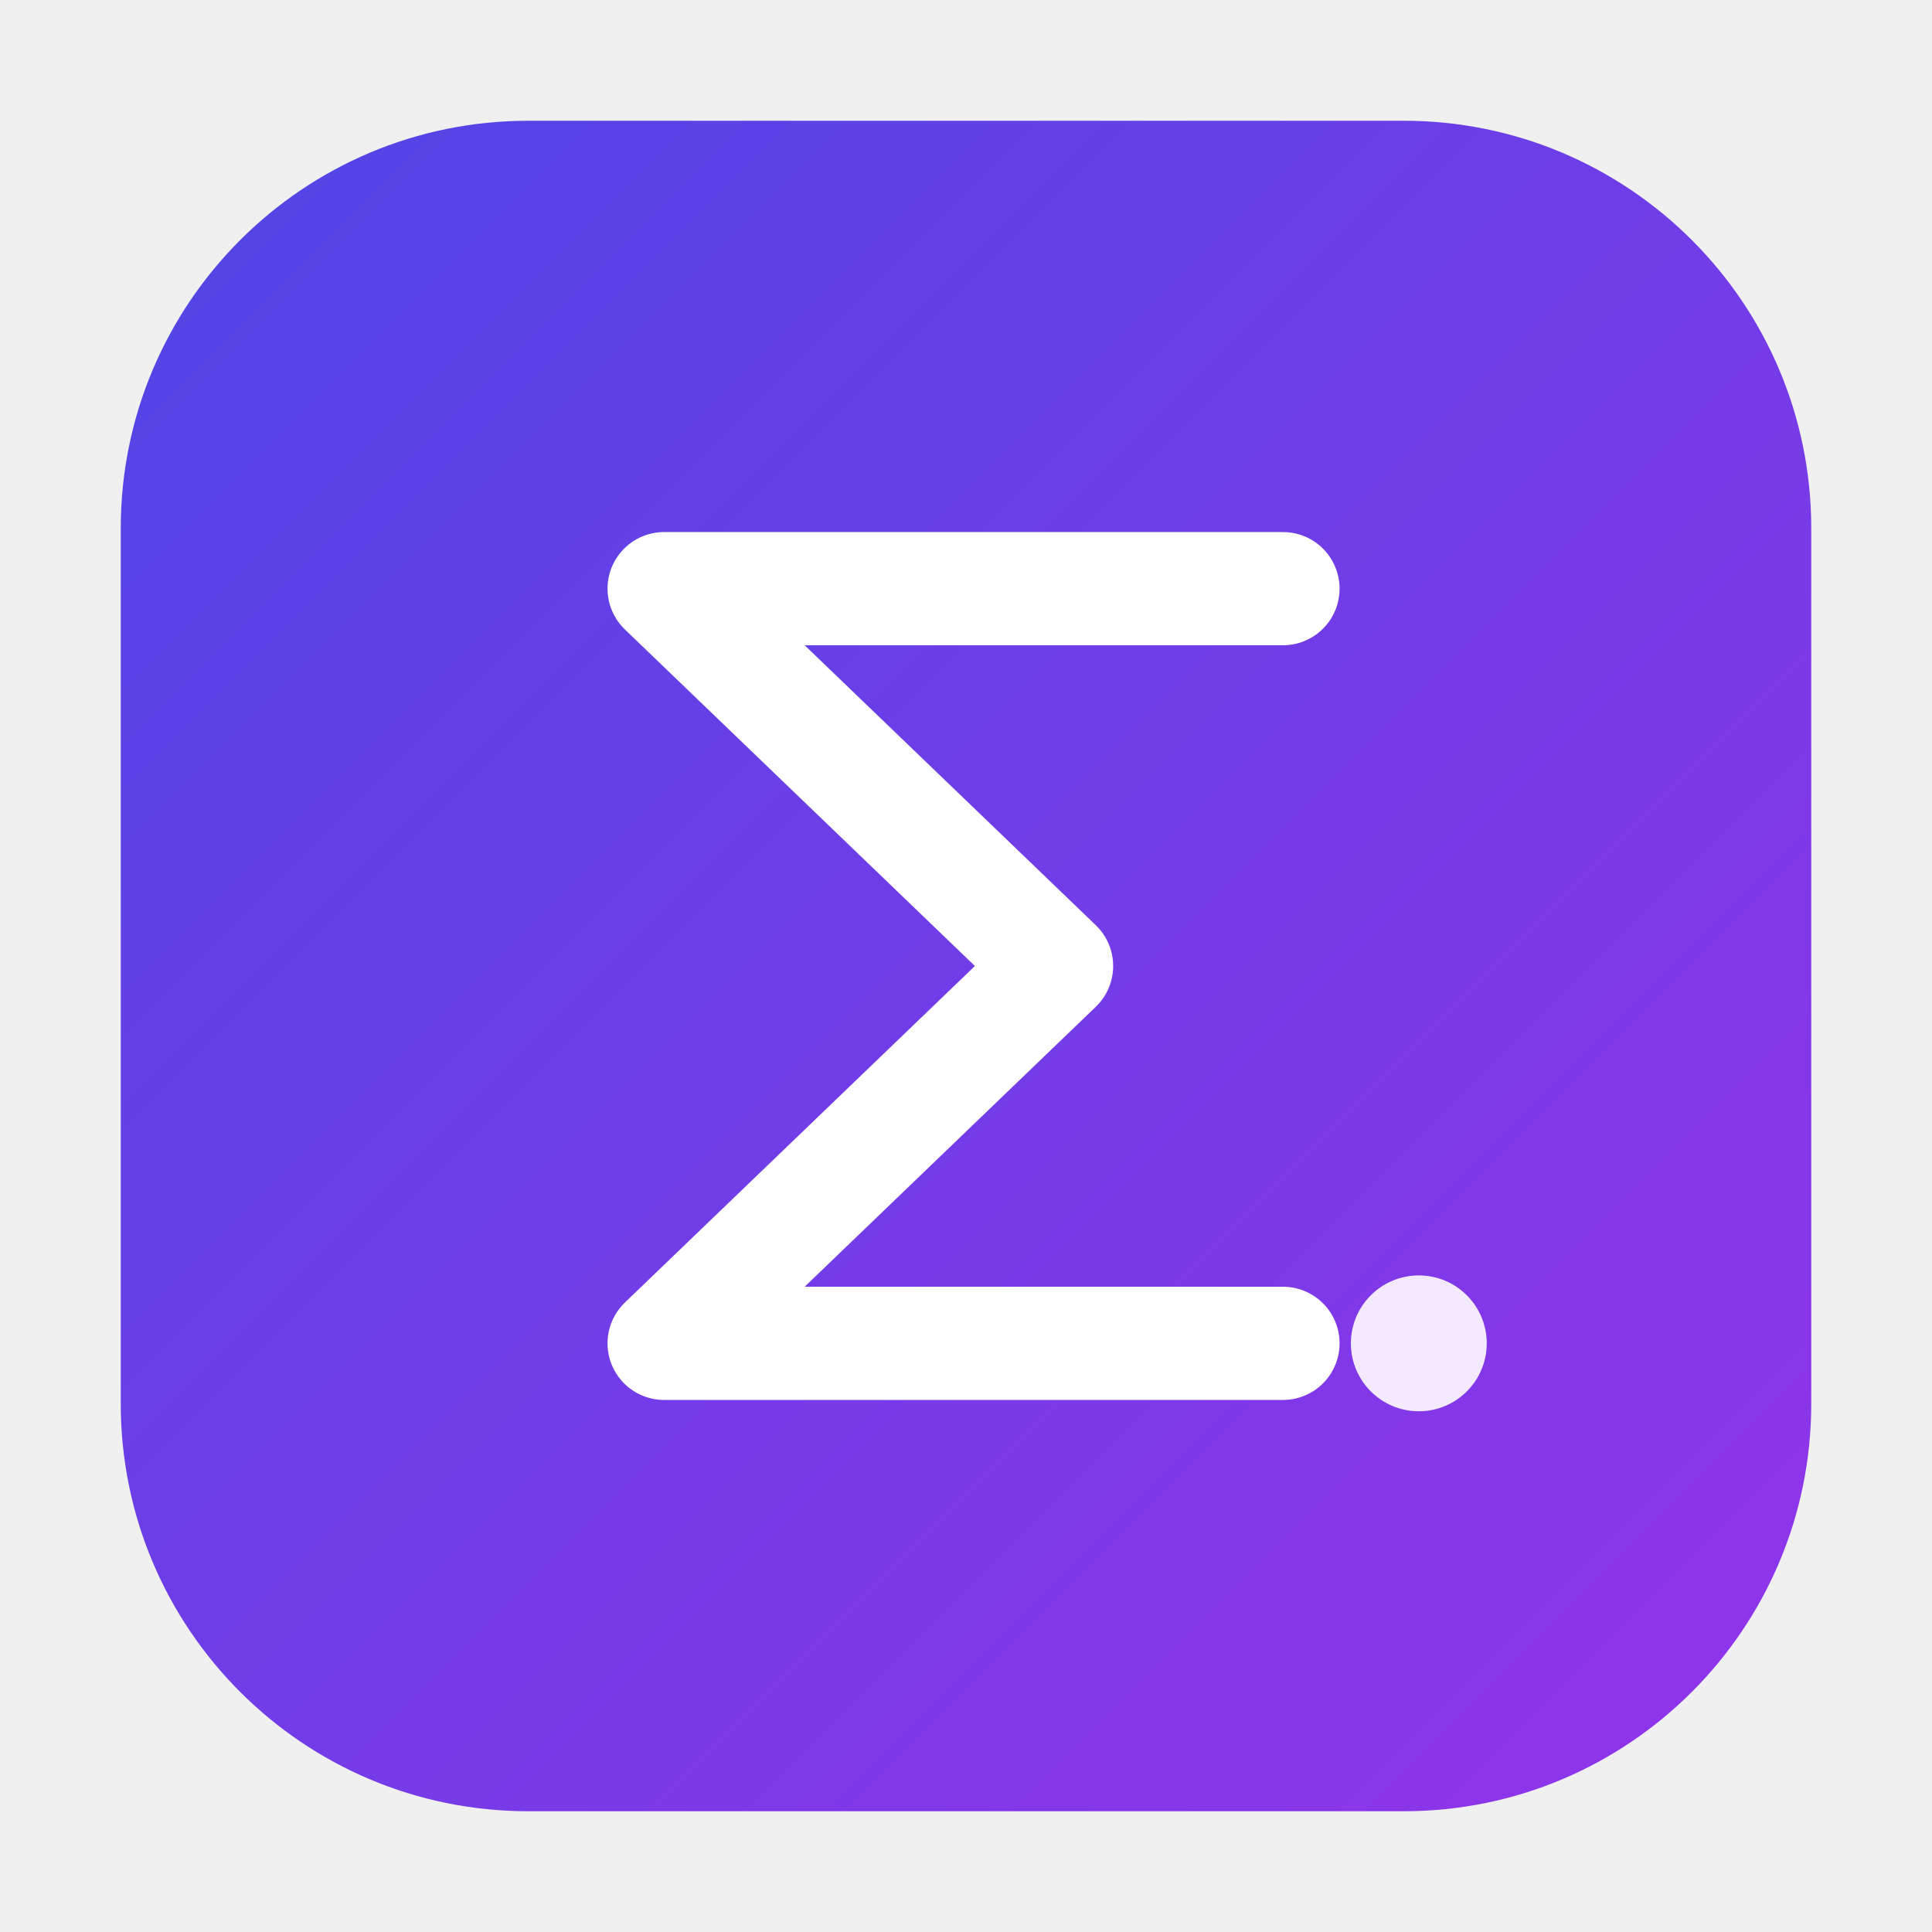
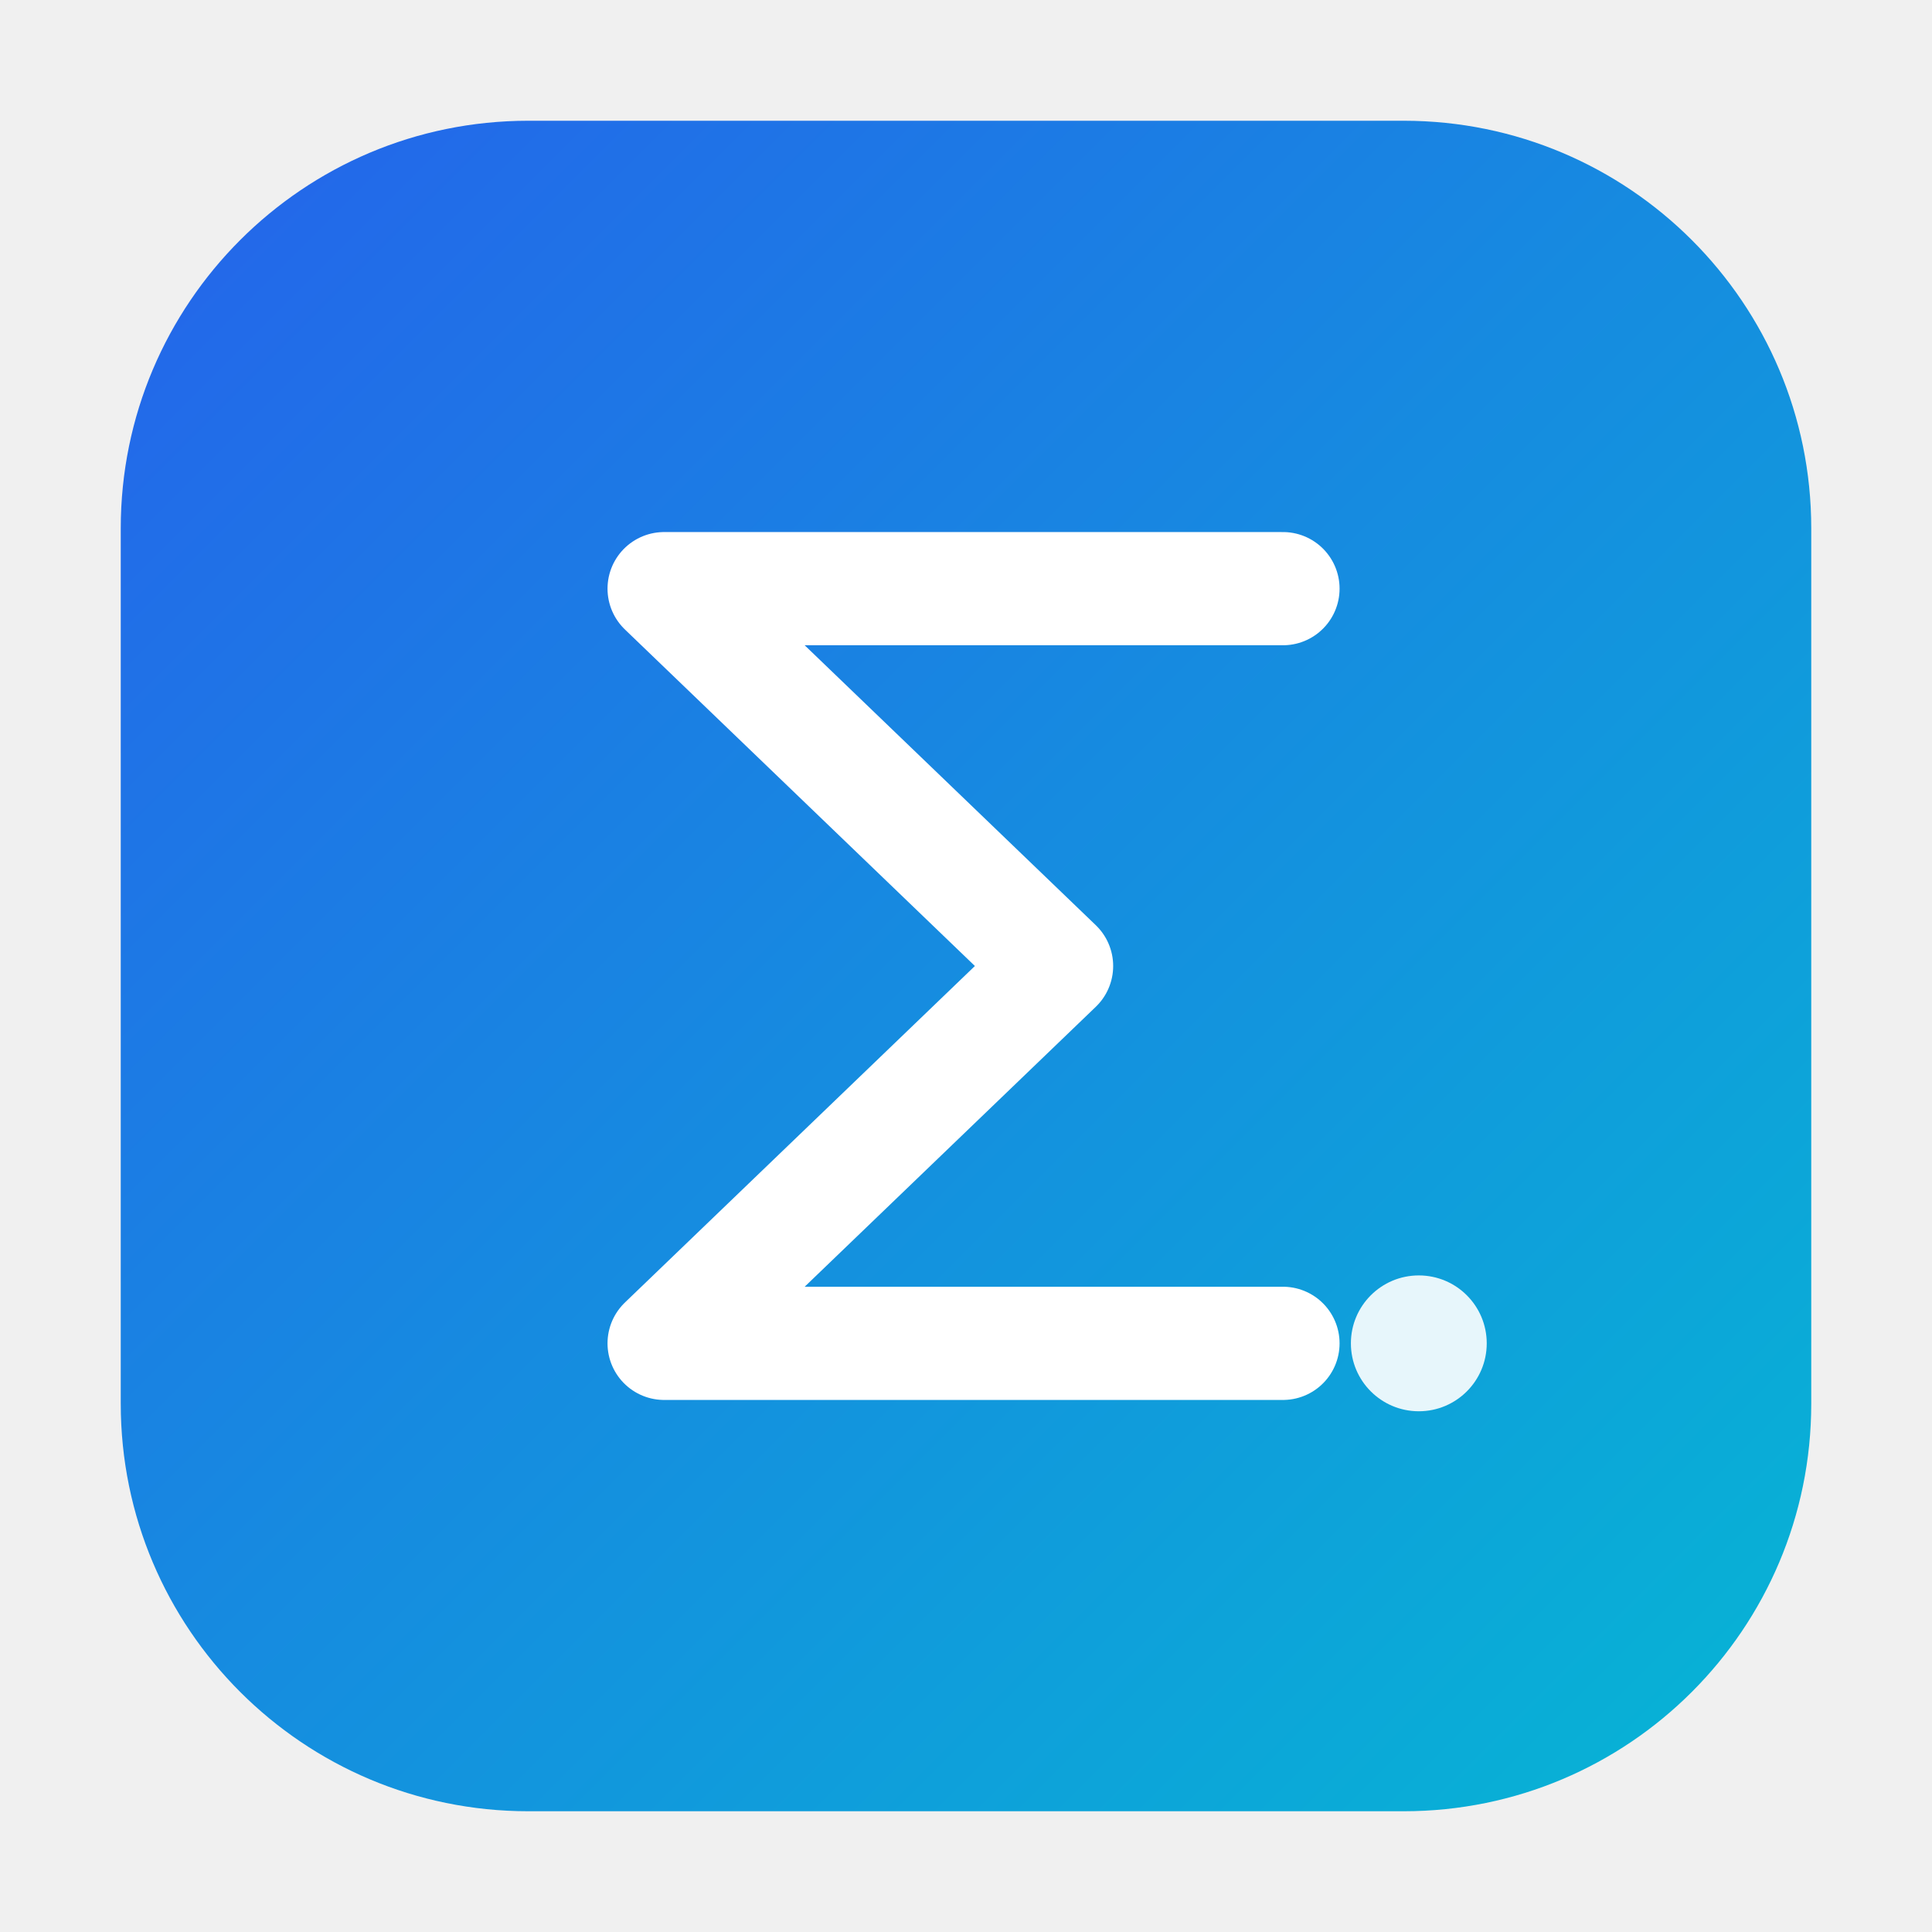
<svg xmlns="http://www.w3.org/2000/svg" width="512" height="512" viewBox="0 0 256 256">
  <defs>
    <linearGradient id="bg" x1="0" y1="0" x2="1" y2="1">
-       <stop offset="0" stop-color="#4f46e5" />
-       <stop offset="1" stop-color="#9333ea" />
+       <stop offset="0" stop-color="#2563eb" />
+       <stop offset="1" stop-color="#06b6d4" />
    </linearGradient>
  </defs>
  <rect x="16" y="16" width="224" height="224" rx="54" fill="url(#bg)" />
  <polyline points="170,78 88,78 140,128 88,178 170,178" fill="none" stroke="#ffffff" stroke-width="15" stroke-linecap="round" stroke-linejoin="round" />
  <circle cx="188" cy="178" r="9" fill="#ffffff" opacity="0.9" />
</svg>
